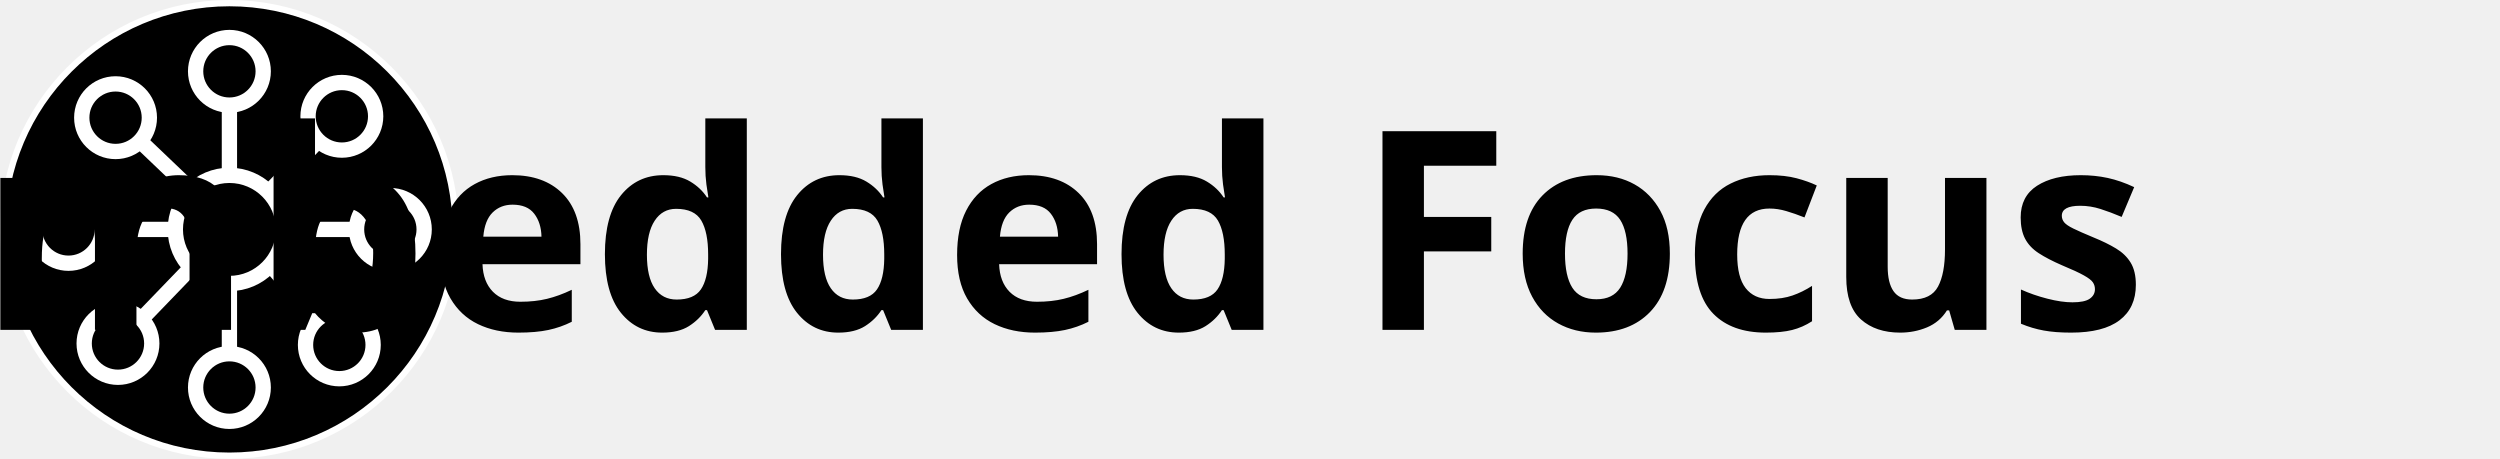
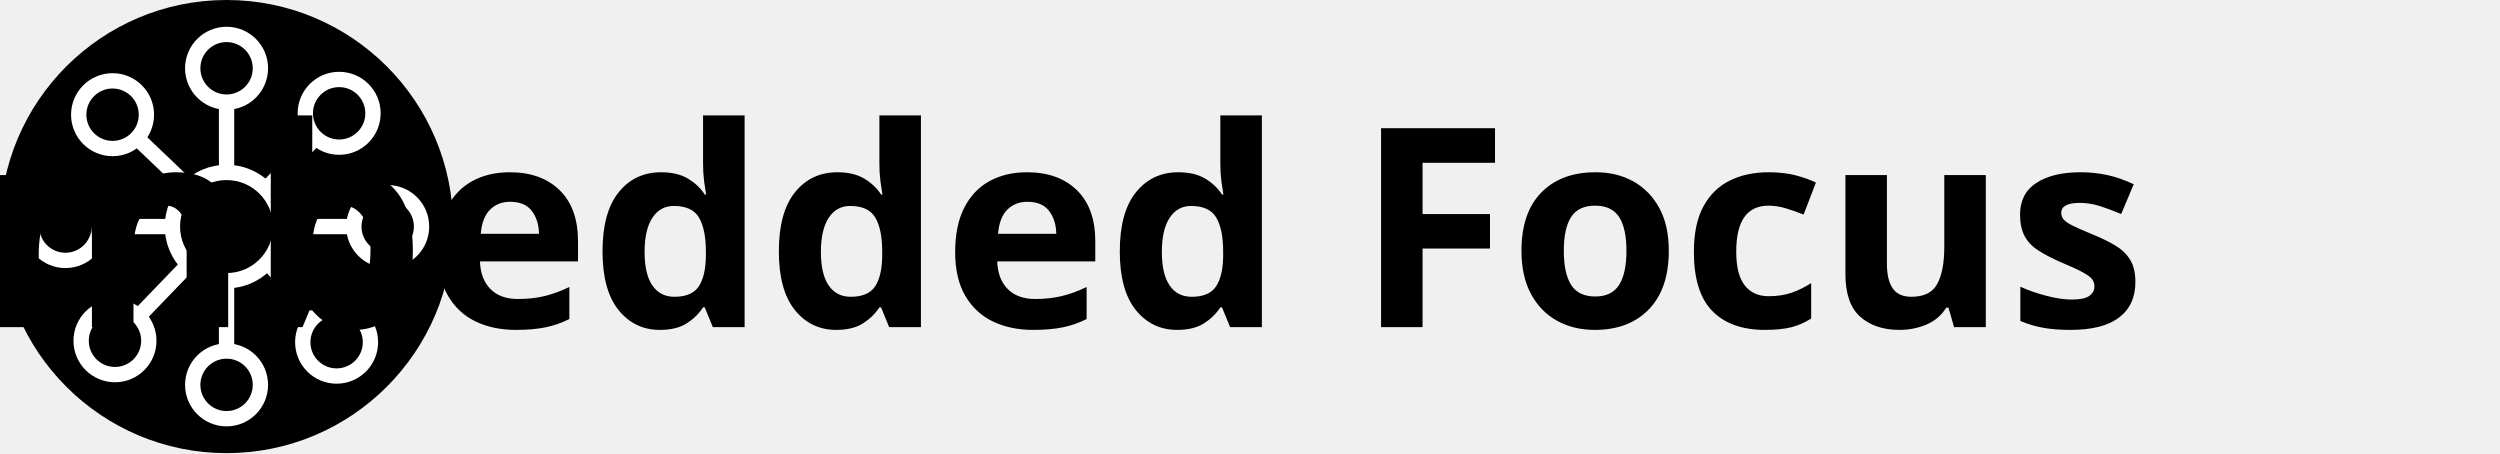
- <svg xmlns="http://www.w3.org/2000/svg" width="817.282mm" height="150mm" viewBox="0 0 817.282 150" version="1.1" id="svg5">
+ <svg xmlns="http://www.w3.org/2000/svg" width="816.256mm" height="147.947mm" viewBox="0 0 816.256 147.947" version="1.1" id="svg5">
  <defs id="defs2" />
-   <g id="layer1" transform="translate(-40,-80)">
-     <g id="g3453">
-       <g id="g3246" transform="translate(0.9765447,-1.21477)">
-         <circle style="fill:#000000;fill-opacity:1;stroke:#ffffff;stroke-width:2.053;stroke-dasharray:none;stroke-opacity:1" id="path3130" cx="114.023" cy="156.215" r="73.974" />
-         <circle style="fill:#000000;fill-opacity:1;stroke:#ffffff;stroke-width:5;stroke-dasharray:none;stroke-opacity:1" id="path234" cx="114.023" cy="156.215" r="17.681" />
-       </g>
+   <g id="layer1" transform="translate(-41.02638,-81.02638)">
+     <g id="g1731">
+       <circle style="fill:#000000;fill-opacity:1;stroke:none;stroke-width:2.053;stroke-dasharray:none;stroke-opacity:1" id="path3130" cx="115" cy="155" r="73.974" />
+       <circle style="fill:#000000;fill-opacity:1;stroke:#ffffff;stroke-width:5;stroke-dasharray:none;stroke-opacity:1" id="path234" cx="115" cy="155" r="17.681" />
      <circle style="fill:#000000;fill-opacity:1;stroke:#ffffff;stroke-width:5;stroke-dasharray:none;stroke-opacity:1" id="circle3242" cx="167.611" cy="155" r="11.051" />
      <circle style="fill:#000000;fill-opacity:1;stroke:#ffffff;stroke-width:5;stroke-dasharray:none;stroke-opacity:1" id="circle3248" cx="115" cy="103.315" r="11.051" />
      <circle style="fill:#000000;fill-opacity:1;stroke:#ffffff;stroke-width:5;stroke-dasharray:none;stroke-opacity:1" id="circle3250" cx="62.389" cy="155" r="11.051" />
      <circle style="fill:#000000;fill-opacity:1;stroke:#ffffff;stroke-width:5;stroke-dasharray:none;stroke-opacity:1" id="circle3252" cx="115" cy="206.685" r="11.051" />
      <circle style="fill:#000000;fill-opacity:1;stroke:#ffffff;stroke-width:5;stroke-dasharray:none;stroke-opacity:1" id="circle3254" cx="151.757" cy="118.022" r="11.051" />
      <circle style="fill:#000000;fill-opacity:1;stroke:#ffffff;stroke-width:5;stroke-dasharray:none;stroke-opacity:1" id="circle3256" cx="78.567" cy="192.286" r="11.051" />
      <circle style="fill:#000000;fill-opacity:1;stroke:#ffffff;stroke-width:5;stroke-dasharray:none;stroke-opacity:1" id="circle3258" cx="77.778" cy="118.474" r="11.051" />
      <circle style="fill:#000000;fill-opacity:1;stroke:#ffffff;stroke-width:5;stroke-dasharray:none;stroke-opacity:1" id="circle3260" cx="150.93" cy="192.754" r="11.051" />
      <path style="fill:#000000;fill-opacity:1;stroke:#ffffff;stroke-width:5;stroke-dasharray:none;stroke-opacity:1" d="M 132.681,155 156.56,155" id="path3316" />
      <path style="fill:#000000;fill-opacity:1;stroke:#ffffff;stroke-width:5;stroke-dasharray:none;stroke-opacity:1" d="M 127.818,142.822 144.082,125.972" id="path3318" />
      <path style="fill:#000000;fill-opacity:1;stroke:#ffffff;stroke-width:5;stroke-dasharray:none;stroke-opacity:1" d="M 115,137.319 V 114.601" id="path3320" />
      <path style="fill:#000000;fill-opacity:1;stroke:#ffffff;stroke-width:5;stroke-dasharray:none;stroke-opacity:1" d="M 102.72,142.279 85.772,126.104" id="path3324" />
      <path style="fill:#000000;fill-opacity:1;stroke:#ffffff;stroke-width:5;stroke-dasharray:none;stroke-opacity:1" d="M 97.319,155 73.44,155" id="path3326" />
      <path style="fill:#000000;fill-opacity:1;stroke:#ffffff;stroke-width:5;stroke-dasharray:none;stroke-opacity:1" d="M 101.449,168.55 86.237,184.33" id="path3328" />
      <path style="fill:#000000;fill-opacity:1;stroke:#ffffff;stroke-width:5;stroke-dasharray:none;stroke-opacity:1" d="m 115,172.681 v 22.953" id="path3330" />
      <path style="fill:#000000;fill-opacity:1;stroke:#ffffff;stroke-width:5;stroke-dasharray:none;stroke-opacity:1" d="m 128.551,166.783 15.166,17.6" id="path3332" />
    </g>
    <text xml:space="preserve" style="font-style:normal;font-variant:normal;font-weight:600;font-stretch:normal;font-size:90.947px;font-family:Signika;-inkscape-font-specification:'Signika, Semi-Bold';font-variant-ligatures:normal;font-variant-caps:normal;font-variant-numeric:normal;font-variant-east-asian:normal;text-align:end;text-anchor:end;fill:#000000;fill-opacity:1;stroke:none;stroke-width:1.199;stroke-dasharray:none;stroke-opacity:1" x="859.919" y="187.832" id="text3509">
      <tspan id="tspan3507" style="font-style:normal;font-variant:normal;font-weight:600;font-stretch:normal;font-size:90.947px;font-family:Signika;-inkscape-font-specification:'Signika, Semi-Bold';font-variant-ligatures:normal;font-variant-caps:normal;font-variant-numeric:normal;font-variant-east-asian:normal;fill:#000000;fill-opacity:1;stroke:none;stroke-width:1.199" x="859.919" y="187.832">Embedded Focus</tspan>
    </text>
  </g>
</svg>
